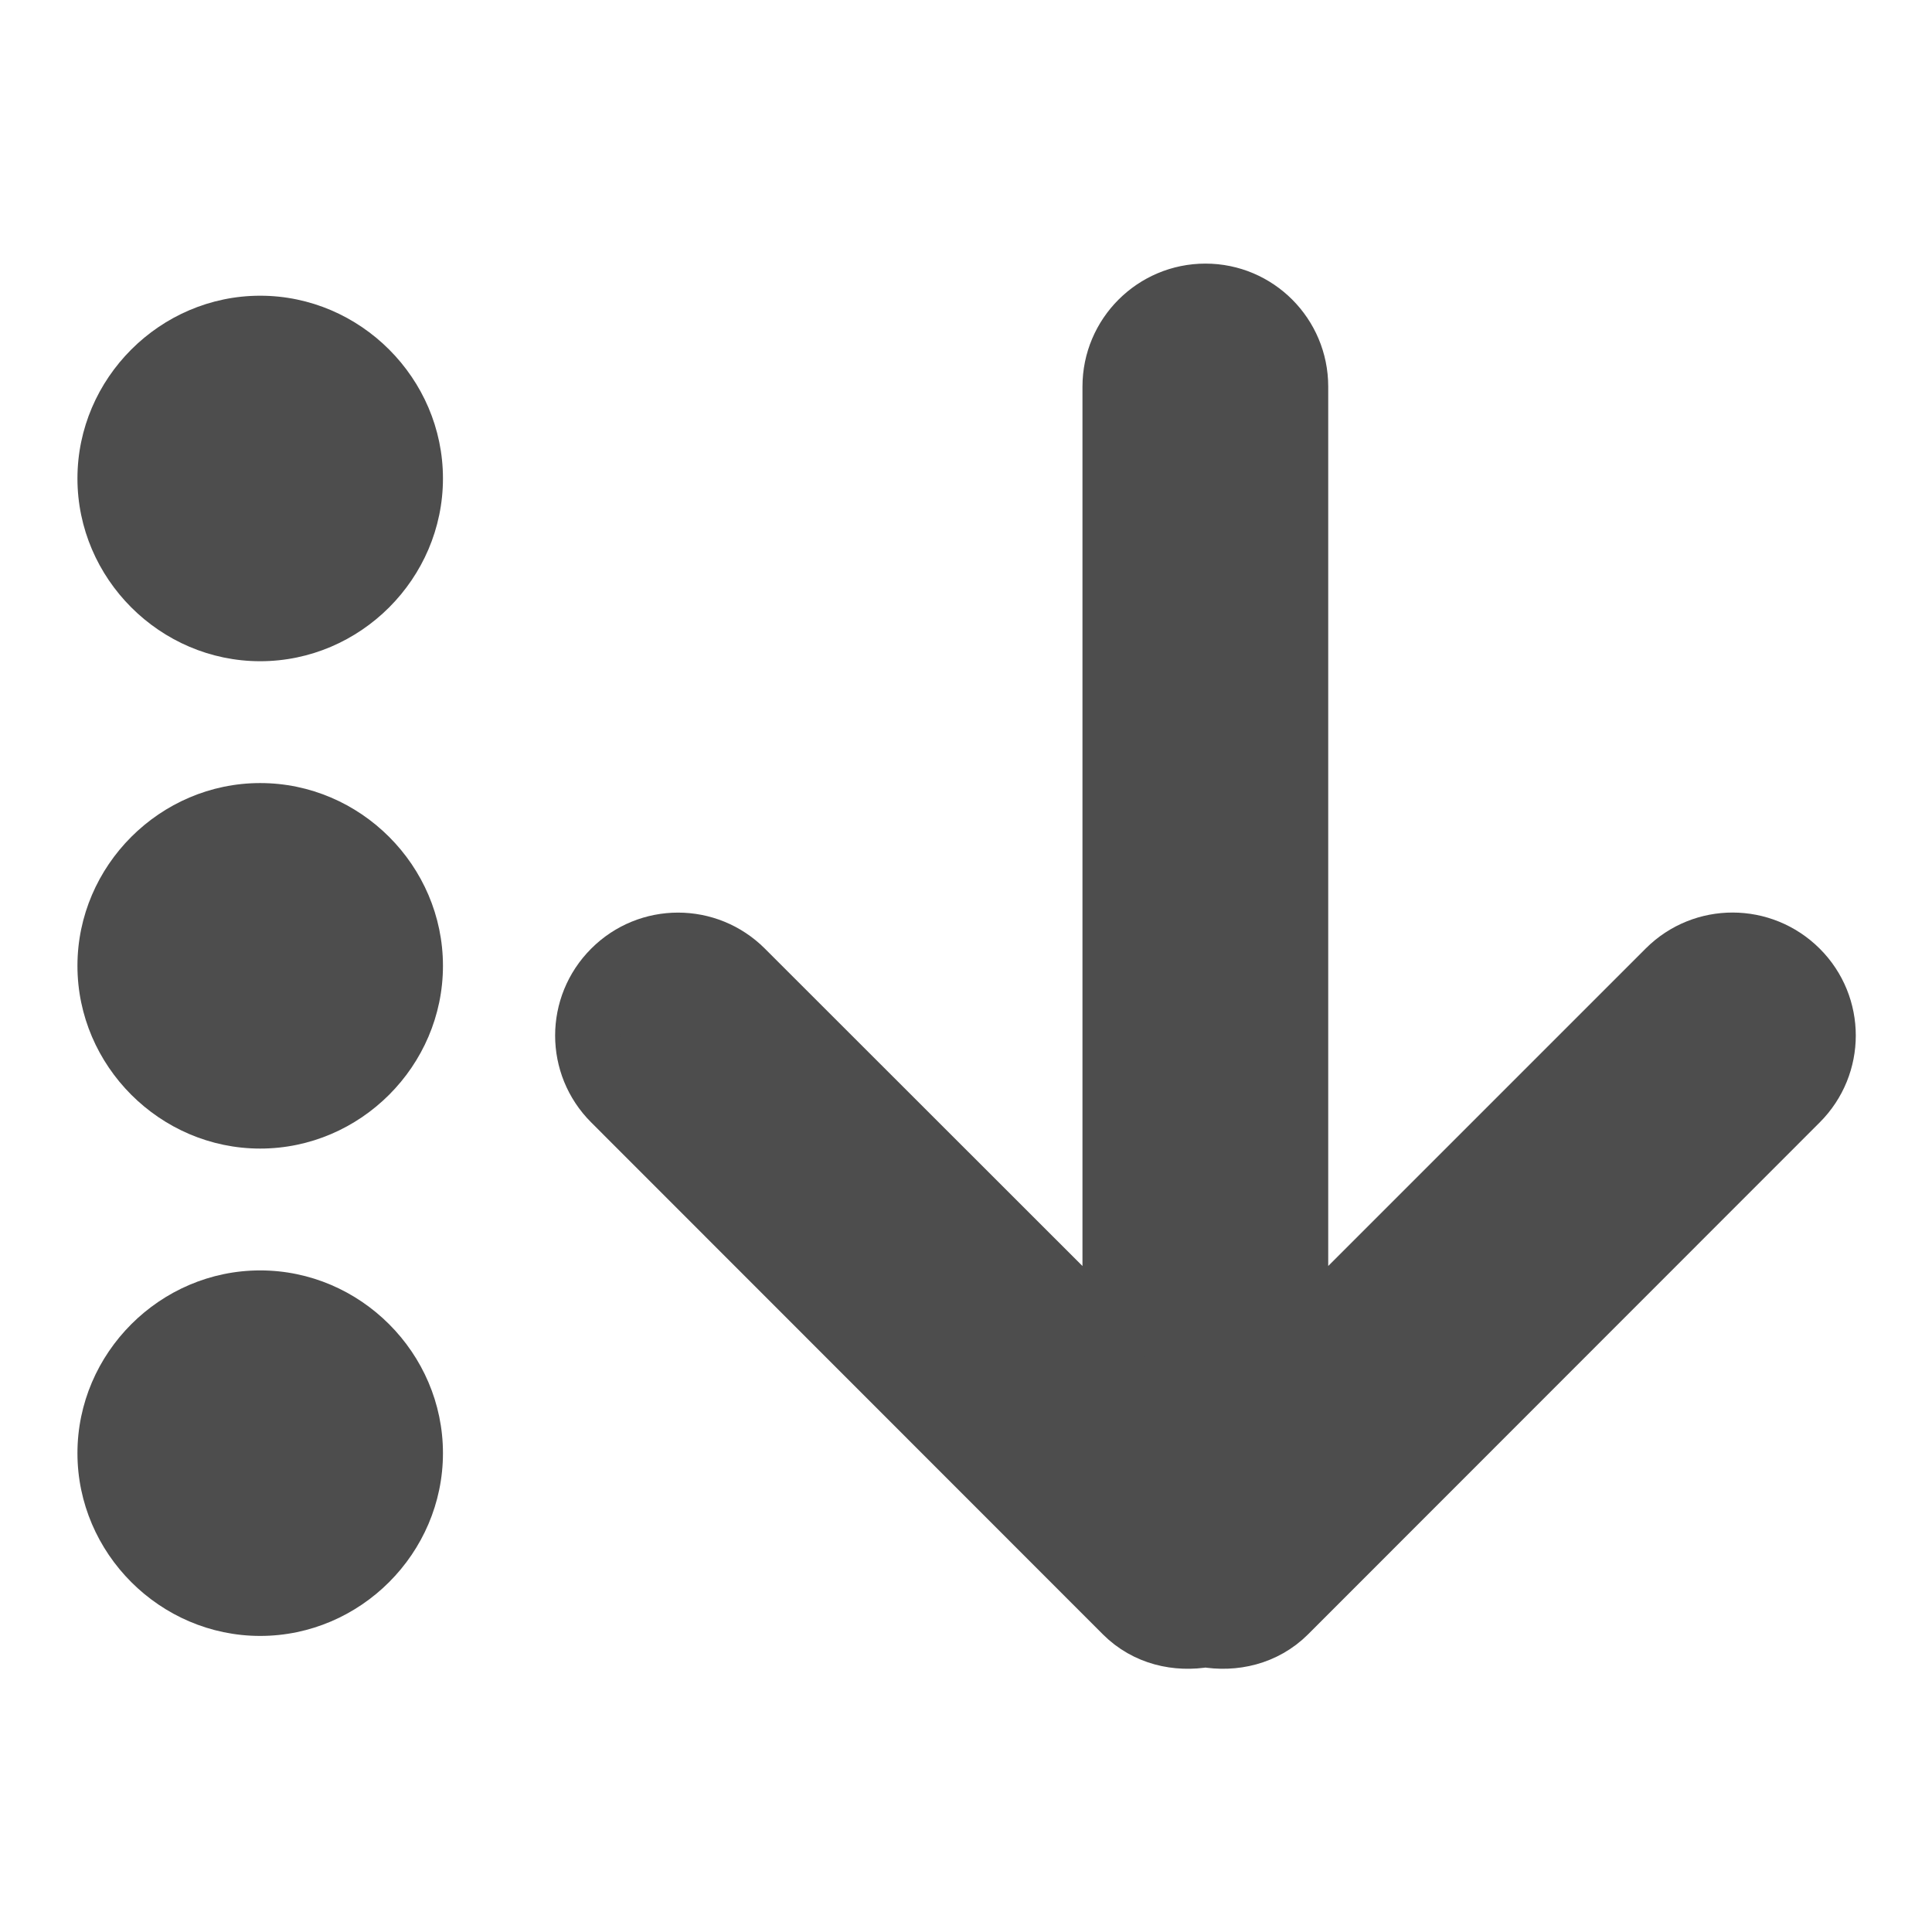
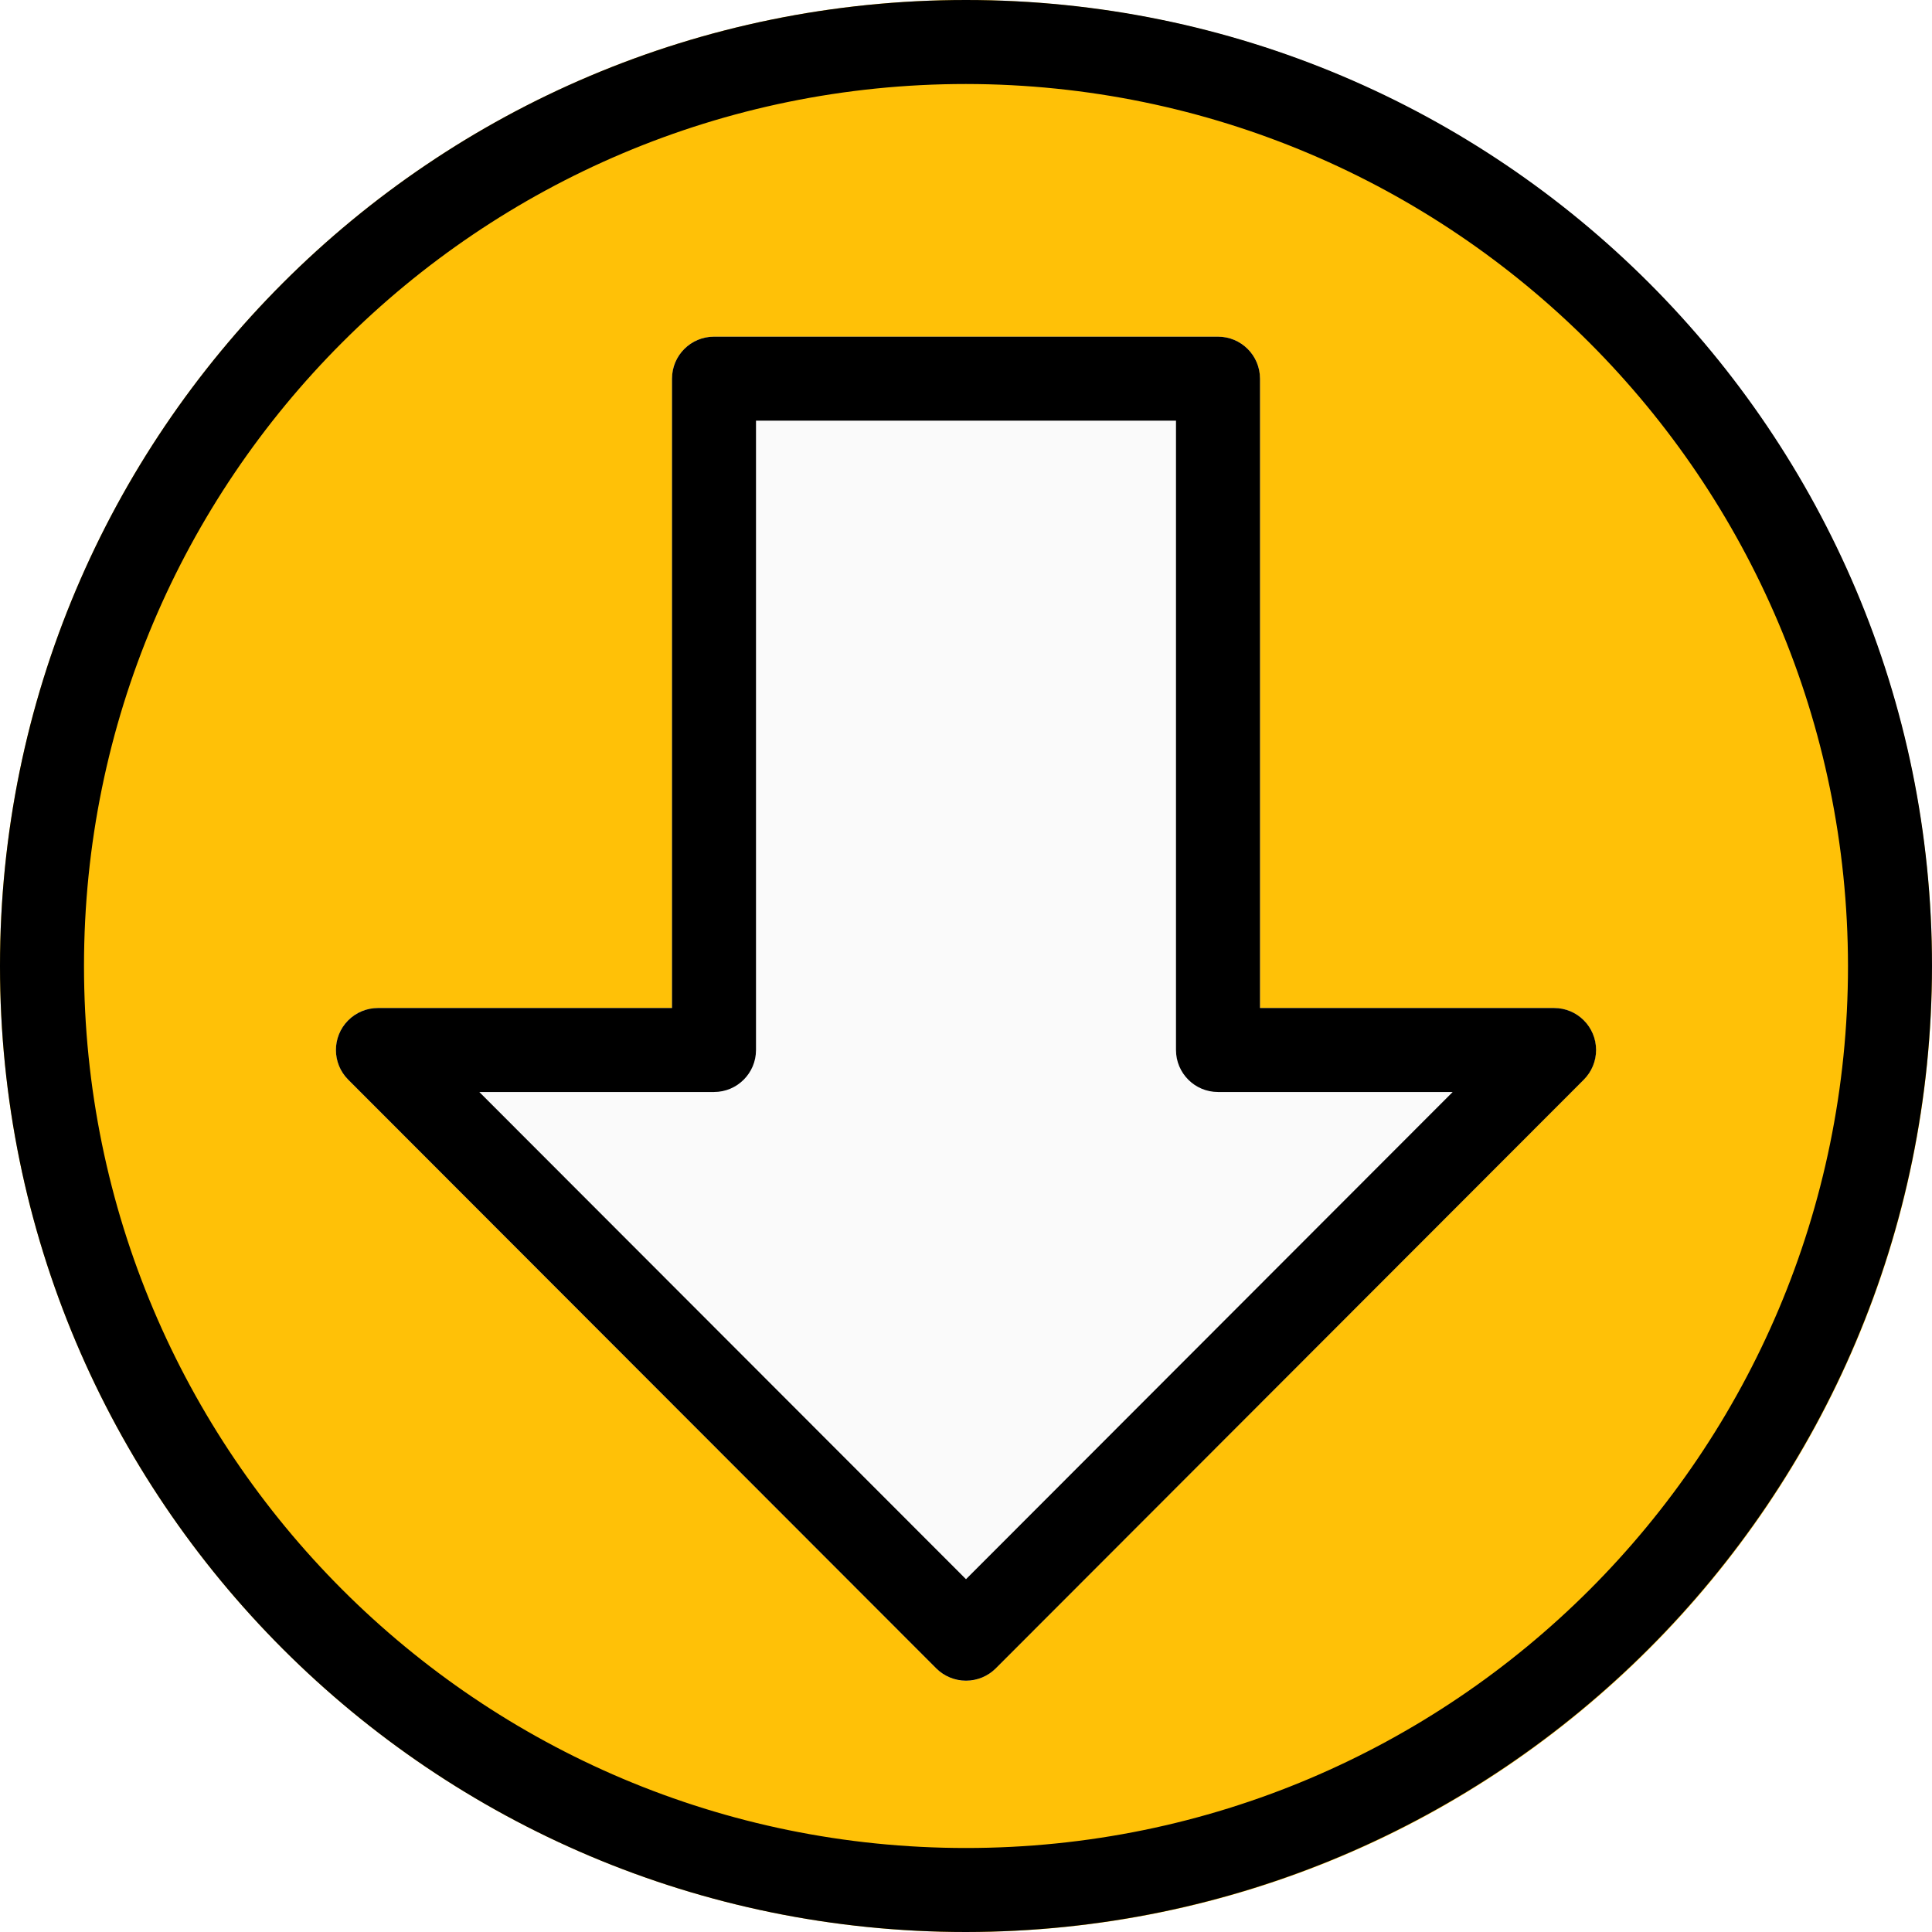
- <svg xmlns="http://www.w3.org/2000/svg" viewBox="0 0 22 22">
-   <g fill="#4d4d4d">
-     <path d="m527.5 43c-.822 0-1.5.678-1.5 1.5 0 .822.678 1.5 1.5 1.5.822 0 1.5-.678 1.5-1.5 0-.822-.678-1.5-1.5-1.5m0 4c-.822 0-1.5.678-1.5 1.5 0 .822.678 1.5 1.5 1.5.822 0 1.5-.678 1.5-1.5 0-.822-.678-1.5-1.5-1.5m0 4c-.822 0-1.5.678-1.5 1.5 0 .822.678 1.5 1.5 1.5.822 0 1.5-.678 1.5-1.5 0-.822-.678-1.5-1.5-1.5" color="#000" transform="matrix(1.38738 0 0 1.38738-728.88-56.29)" enable-background="new" />
-     <path d="m-1337.11 413.87c5.702 0 10.31 4.633 10.31 10.334v109.35l42.583-42.583c4.04-4.03 10.568-4.01 14.618.026 4.04 4.03 4.04 10.554 0 14.593l-58.42 58.45c-2.479 2.468-5.887 3.232-9.09 2.664-3.213.568-6.61-.186-9.09-2.665l-58.42-58.45c-4.04-4.03-4.04-10.554 0-14.593 4.03-4.04 10.554-4.04 14.593 0l42.583 42.558v-109.35c0-5.702 4.633-10.334 10.334-10.334z" stroke-width="7.414" transform="matrix(.09974 0 0 .09974 147.09-37.908)" stroke="#4d4d4d" stroke-linejoin="round" stroke-linecap="round" />
-   </g>
+ <svg xmlns="http://www.w3.org/2000/svg" version="1.1" id="Capa_1" x="0px" y="0px" viewBox="0 0 490.667 490.667" style="enable-background:new 0 0 490.667 490.667;" xml:space="preserve">
+   <path style="fill:#FFC107;" d="M245.333,0C109.839,0,0,109.839,0,245.333s109.839,245.333,245.333,245.333  s245.333-109.839,245.333-245.333C490.514,109.903,380.764,0.153,245.333,0z" />
+   <path style="fill:#FAFAFA;" d="M404.523,262.592c-1.649-3.989-5.54-6.591-9.856-6.592H320V96.171  c0-5.891-4.776-10.667-10.667-10.667h-128c-5.891,0-10.667,4.776-10.667,10.667V256H96c-5.891-0.011-10.675,4.757-10.686,10.648  c-0.005,2.84,1.123,5.565,3.134,7.571l149.333,149.504c4.165,4.164,10.917,4.164,15.083,0l149.333-149.504  C405.253,271.171,406.171,266.581,404.523,262.592z" />
+   <path d="M245.333,426.837c-2.831,0.005-5.548-1.115-7.552-3.115L88.448,274.219c-4.171-4.16-4.179-10.914-0.019-15.085  c2.006-2.011,4.731-3.139,7.571-3.134h74.667V96.171c0-5.891,4.776-10.667,10.667-10.667h128c5.891,0,10.667,4.776,10.667,10.667  V256h74.667c5.891-0.011,10.675,4.757,10.686,10.648c0.005,2.84-1.123,5.565-3.134,7.571L252.885,423.723  C250.881,425.722,248.164,426.842,245.333,426.837z M121.728,277.333l123.605,123.733l123.605-123.733h-59.605  c-5.891,0-10.667-4.776-10.667-10.667V106.837H192v159.829c0,5.891-4.776,10.667-10.667,10.667H121.728z" />
+   <path d="M245.333,490.667C109.839,490.667,0,380.827,0,245.333S109.839,0,245.333,0s245.333,109.839,245.333,245.333  C490.514,380.764,380.764,490.514,245.333,490.667z M245.333,21.333c-123.712,0-224,100.288-224,224s100.288,224,224,224  s224-100.288,224-224C469.192,121.68,368.987,21.474,245.333,21.333z" />
+   <g>
+ </g>
+   <g>
+ </g>
+   <g>
+ </g>
+   <g>
+ </g>
+   <g>
+ </g>
+   <g>
+ </g>
+   <g>
+ </g>
+   <g>
+ </g>
+   <g>
+ </g>
+   <g>
+ </g>
+   <g>
+ </g>
+   <g>
+ </g>
+   <g>
+ </g>
+   <g>
+ </g>
+   <g>
+ </g>
</svg>
